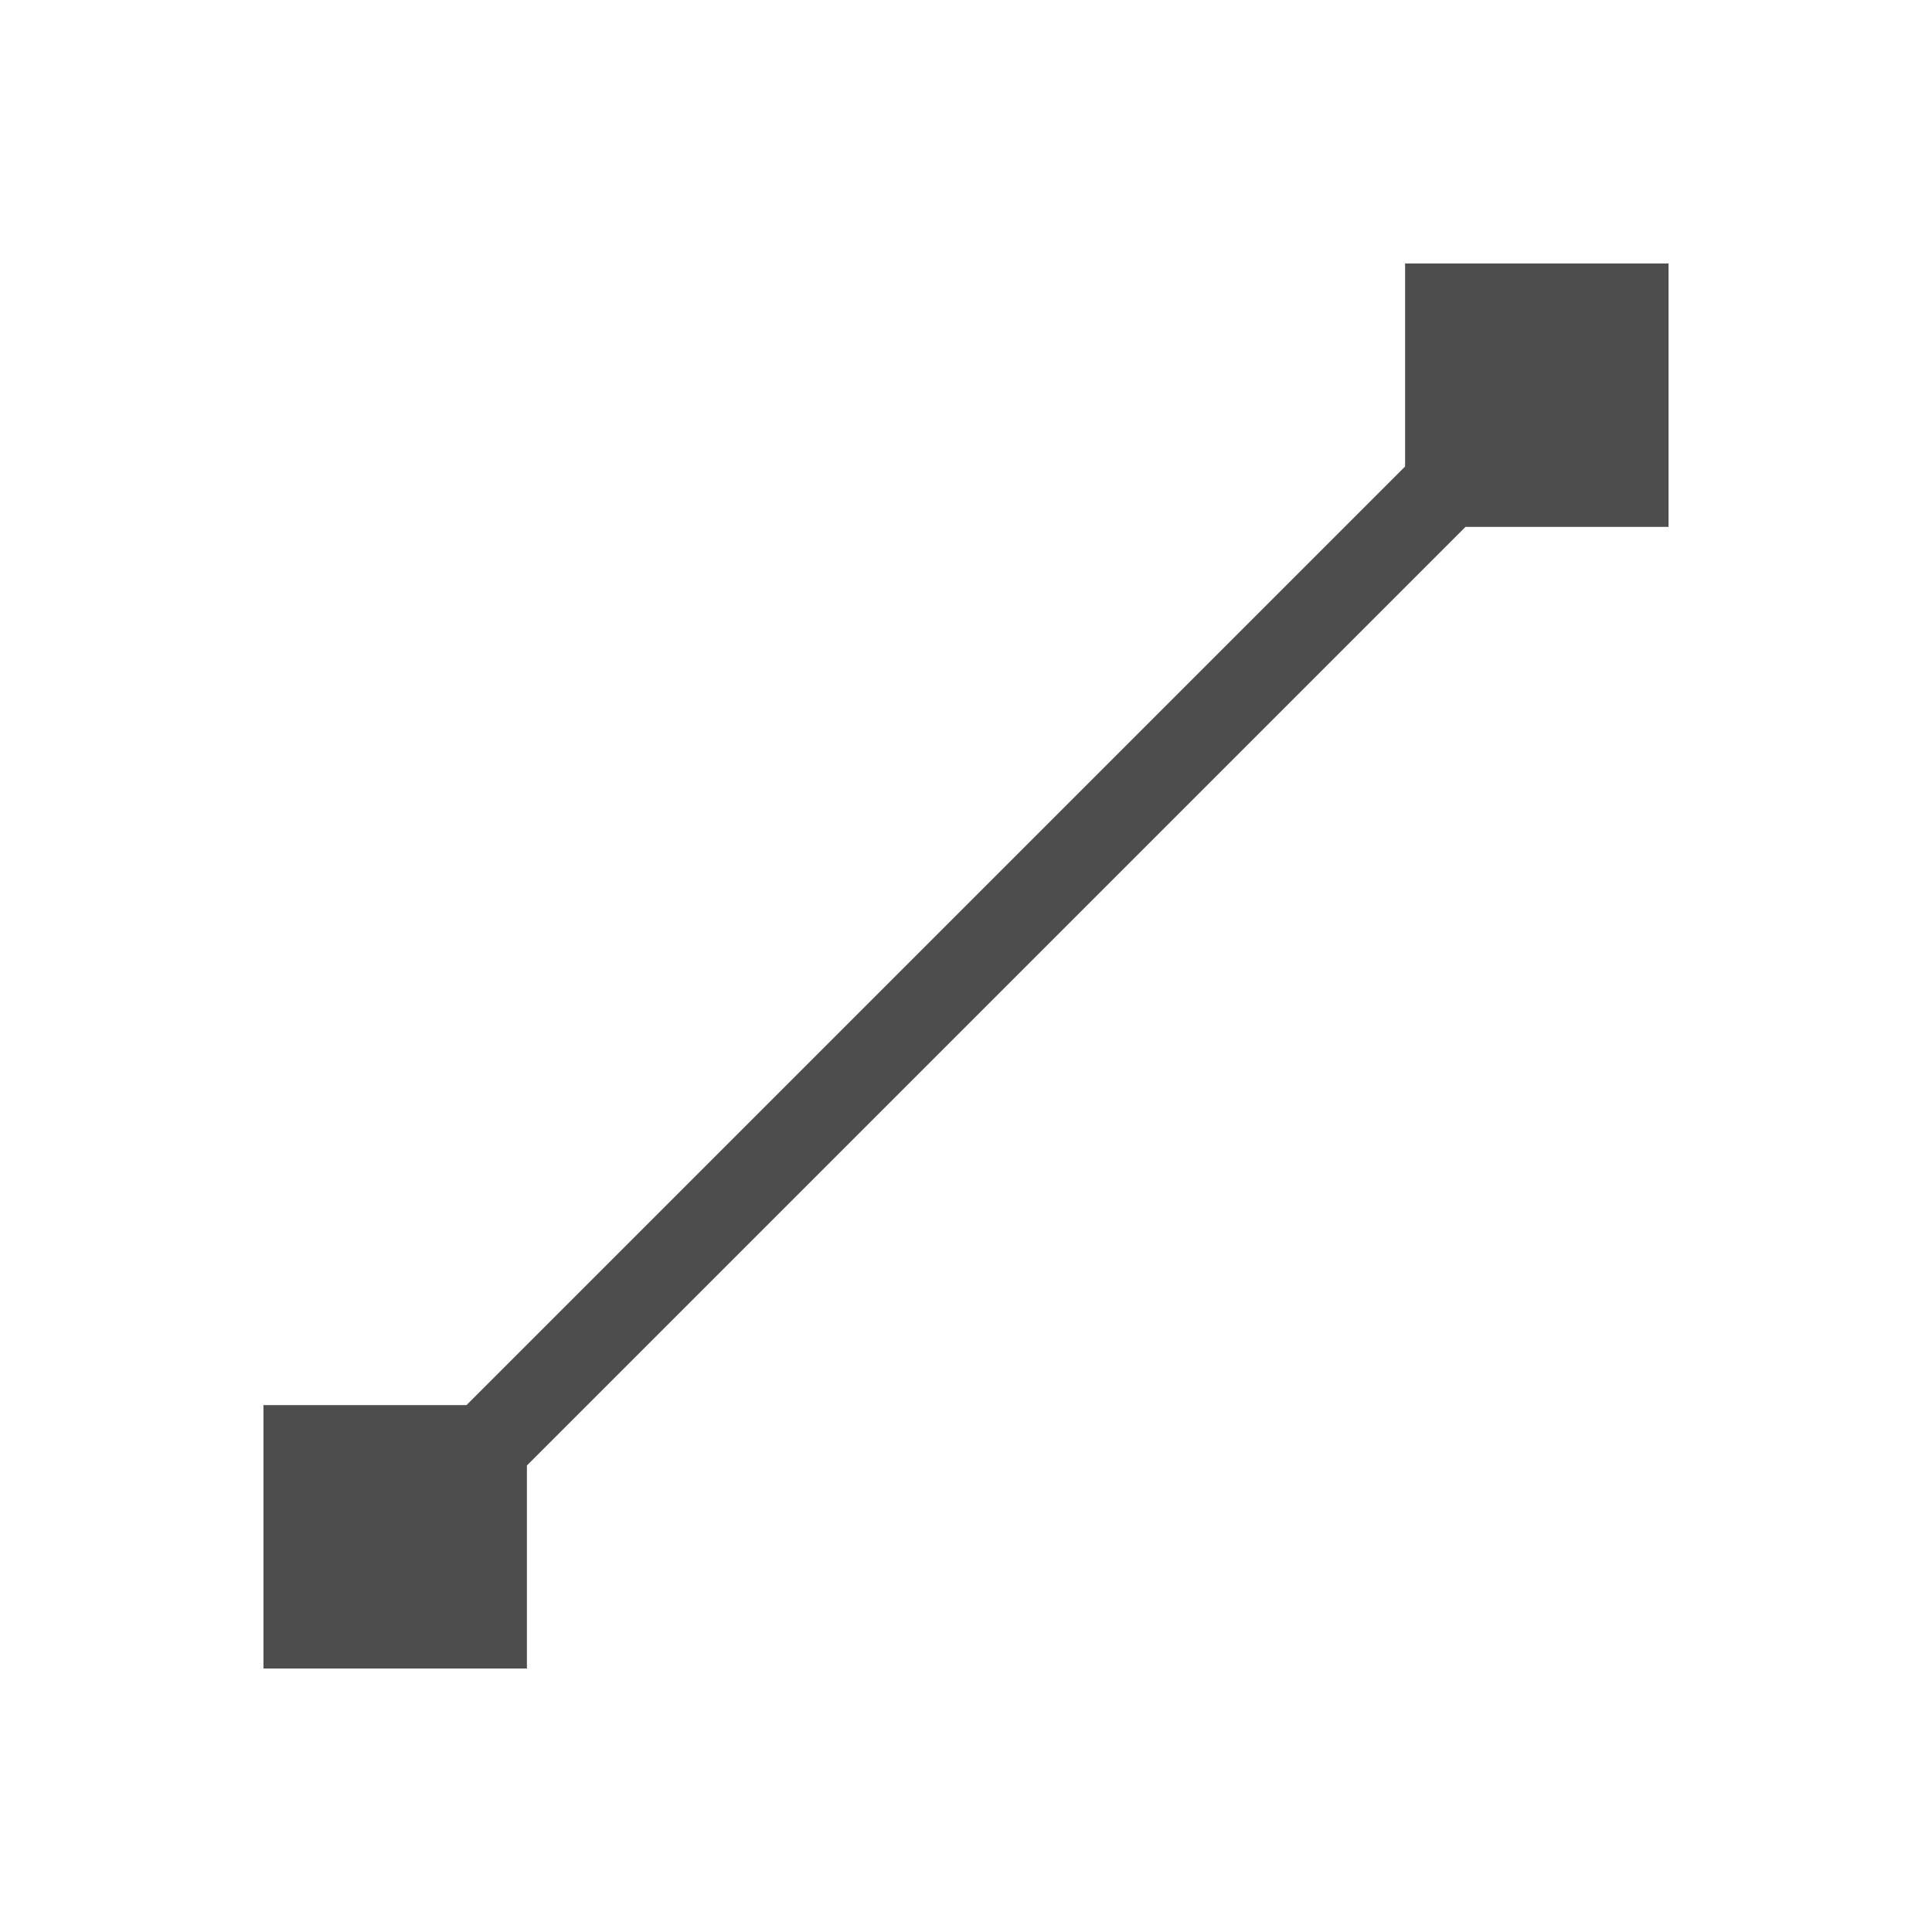
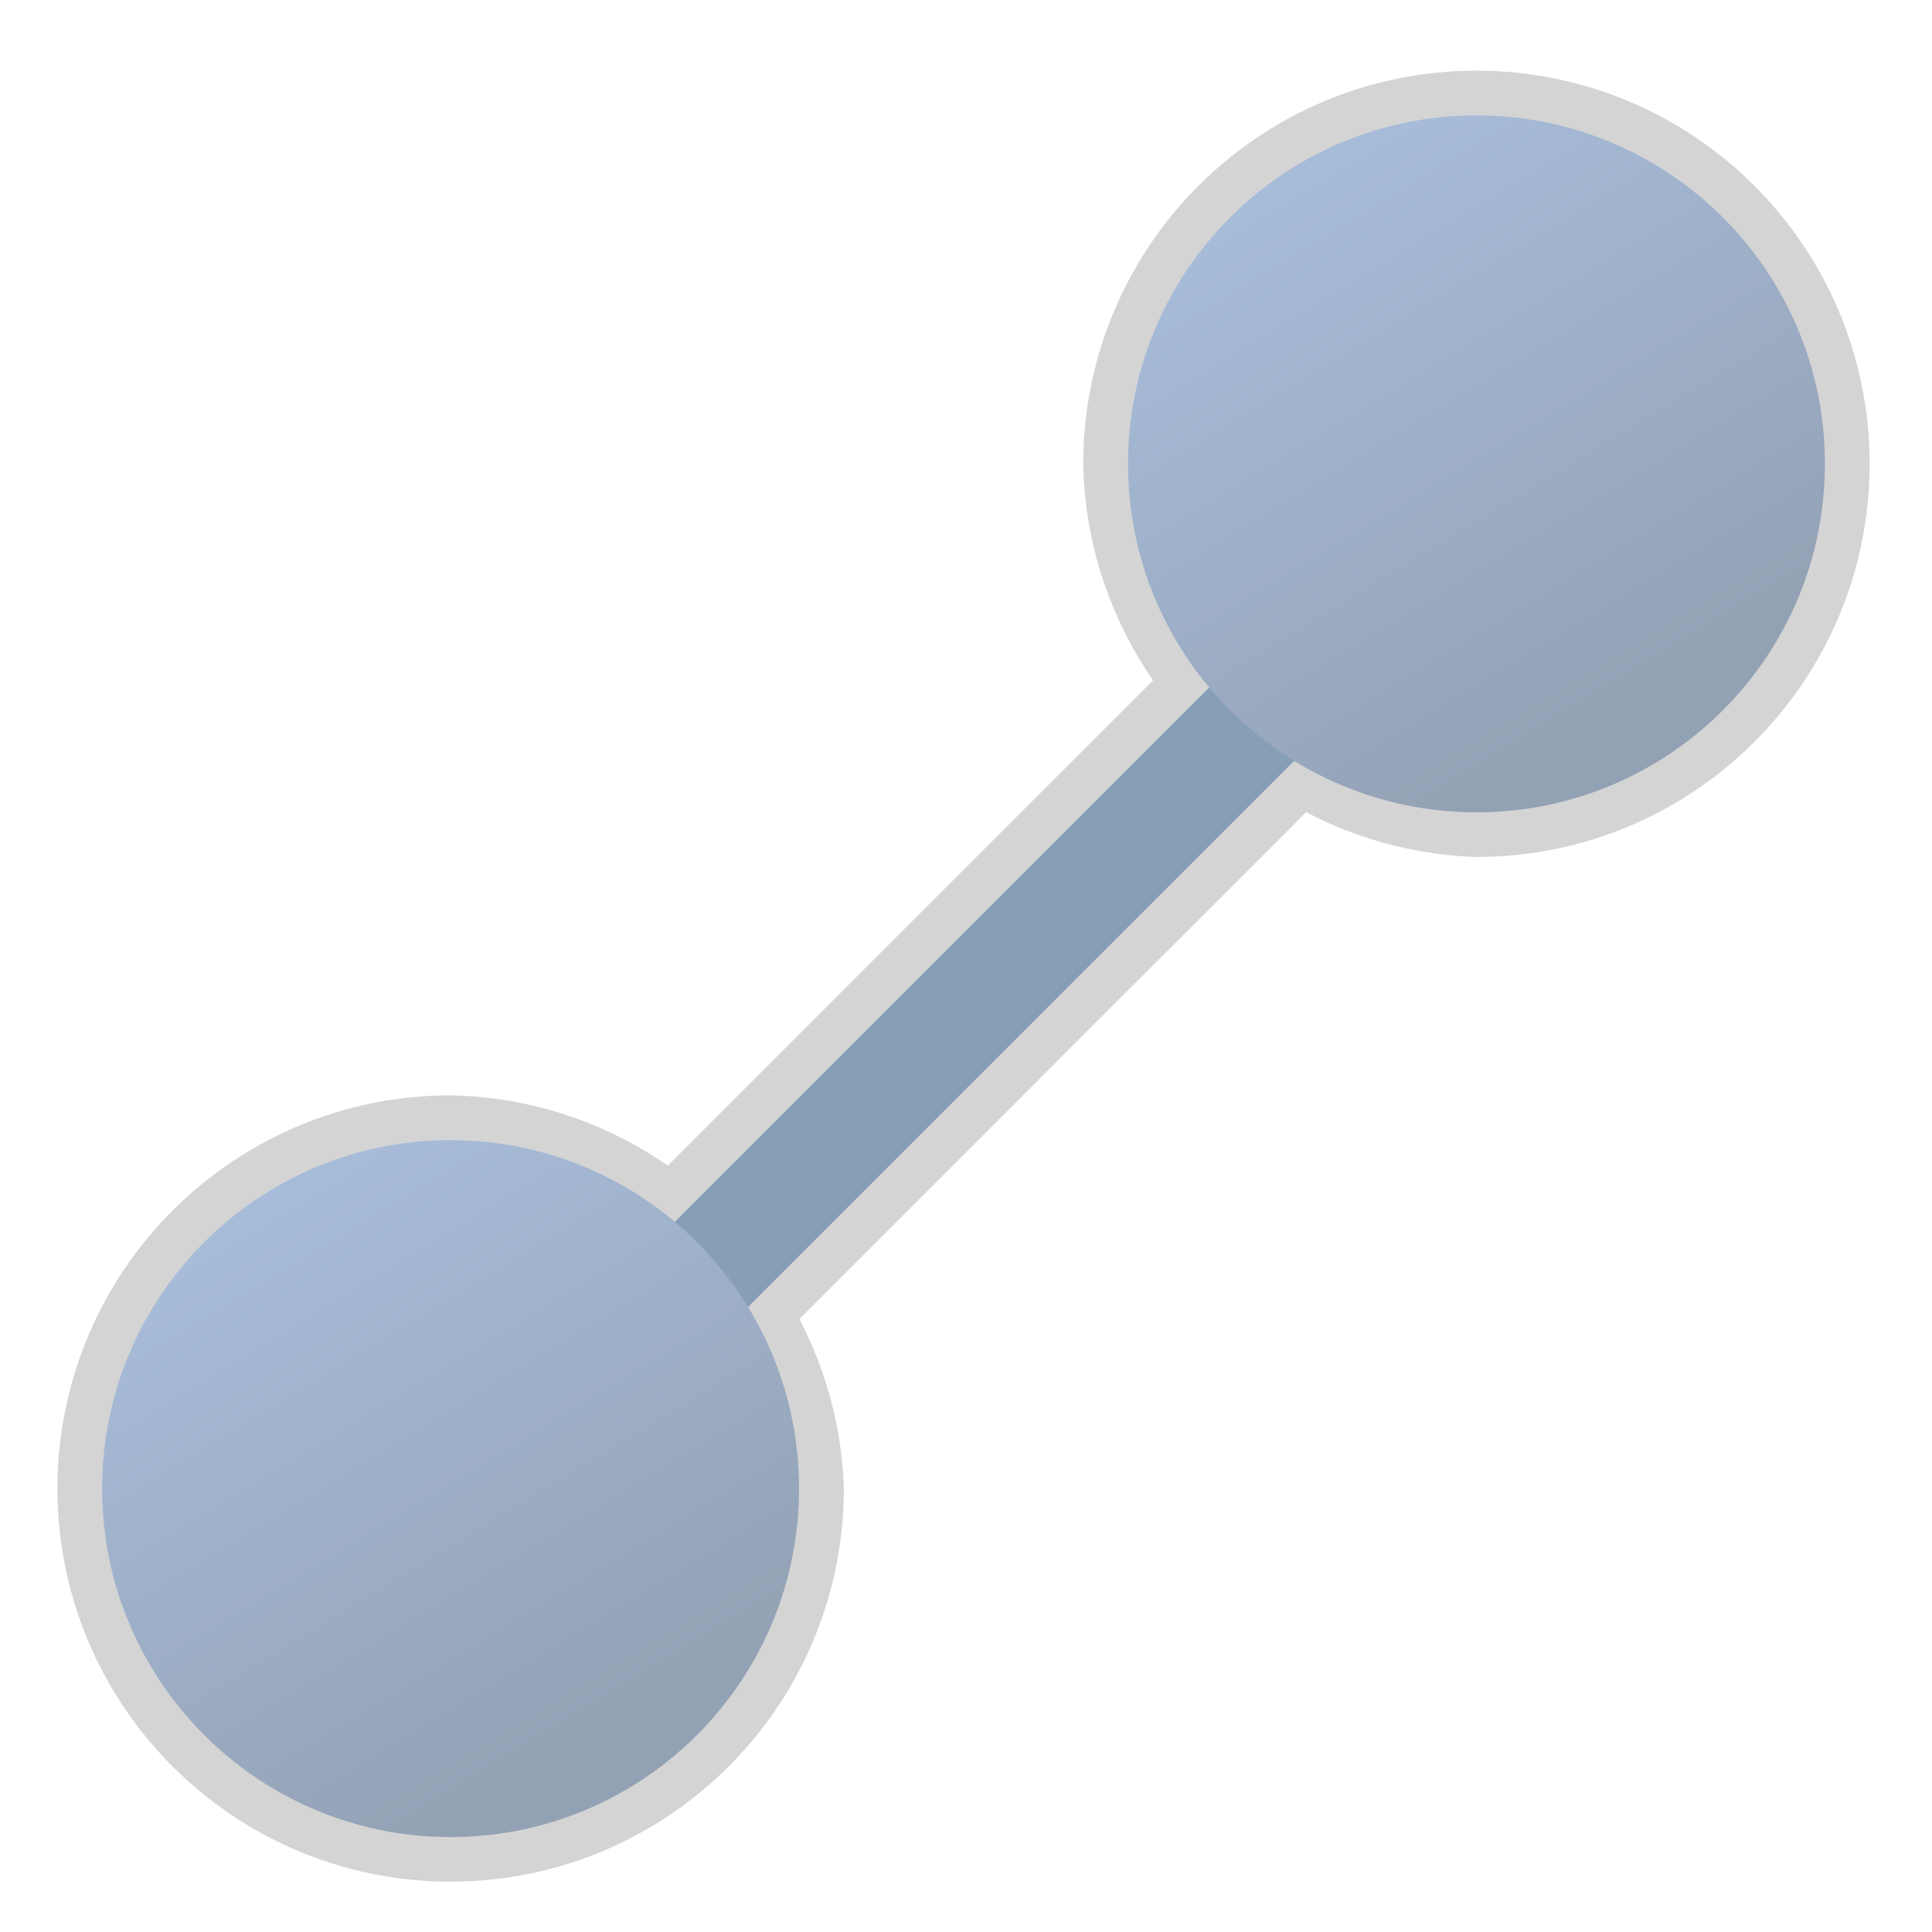
- <svg xmlns="http://www.w3.org/2000/svg" viewBox="0 0 22 22">
-   <defs id="defs3051">
-     <style type="text/css" id="current-color-scheme">
-       .ColorScheme-Text {
-         color:#4d4d4d
-       }
-       </style>
+ <svg xmlns="http://www.w3.org/2000/svg" xmlns:xlink="http://www.w3.org/1999/xlink" width="22" height="22" viewBox="0 0 22 22" version="1.1" id="svg7">
+   <defs id="defs3">
+     <linearGradient id="linearGradient832">
+       <stop style="stop-color:#a7bcd9;stop-opacity:1" offset="0" id="stop828" />
+       <stop style="stop-color:#93a1b4;stop-opacity:1" offset="1" id="stop830" />
+     </linearGradient>
+     <style id="current-color-scheme" type="text/css">
+    .ColorScheme-Text { color:#5c616c; } .ColorScheme-Highlight { color:#5294e2; }
+   </style>
+     <linearGradient xlink:href="#linearGradient832" id="linearGradient834" x1="11.976" y1="0.591" x2="14.9" y2="5.397" gradientUnits="userSpaceOnUse" gradientTransform="matrix(1.274387,0,0,1.274387,-0.1122796,1.08709)" />
+     <linearGradient xlink:href="#linearGradient832" id="linearGradient838" gradientUnits="userSpaceOnUse" gradientTransform="matrix(1.274387,0,0,1.274387,-11.79394,12.75597)" x1="11.976" y1="0.591" x2="14.9" y2="5.397" />
  </defs>
-   <path style="fill:currentColor;fill-opacity:1;stroke:none" class="ColorScheme-Text" d="M 16 3 L 16 5.312 L 5.312 16 L 3 16 L 3 19 L 6 19 L 6 16.688 L 16.688 6 L 19 6 L 19 3 L 16 3 z " />
+   <g id="g857" transform="matrix(1.274387,0,0,1.274387,0.9048878,1.189578)">
+     <path id="path861" style="color:#000000;fill:none;stroke:#000000;stroke-width:0.8;stroke-miterlimit:4;stroke-dasharray:none;stroke-opacity:0.17" d="M 12.482,0.098 A 3.114,3.114 0 0 0 9.369,3.211 3.114,3.114 0 0 0 10.125,5.18 L 9.764,5.541 8.072,7.232 6.383,8.922 5.291,10.014 A 3.114,3.114 0 0 0 3.316,9.254 3.114,3.114 0 0 0 0.203,12.367 3.114,3.114 0 0 0 3.316,15.48 3.114,3.114 0 0 0 6.43,12.367 3.114,3.114 0 0 0 5.932,10.787 L 7.09,9.629 8.779,7.939 10.471,6.248 10.895,5.822 a 3.114,3.114 0 0 0 1.588,0.502 3.114,3.114 0 0 0 3.113,-3.113 3.114,3.114 0 0 0 -3.113,-3.113 z" />
+     <path style="color:#000000;fill:none;stroke-width:1px" d="M 5.045,10.966 6.736,9.276 8.426,7.585 10.117,5.895 11.808,4.204" id="path859" />
+   </g>
+   <path style="fill:none;stroke:#869eb6;stroke-width:1.274px;stroke-linecap:butt;stroke-linejoin:miter;stroke-opacity:1" d="M 7.334,15.165 9.489,13.011 11.643,10.856 13.798,8.702 15.952,6.547" id="path840" />
+   <circle style="opacity:1;fill:url(#linearGradient834);fill-opacity:1;stroke:none;stroke-width:12.041;stroke-linecap:round;stroke-linejoin:round;stroke-opacity:0.02" id="path826" cx="16.813" cy="5.282" r="3.968" />
+   <circle r="3.968" cy="16.951" cx="5.131" id="circle836" style="opacity:1;fill:url(#linearGradient838);fill-opacity:1;stroke:none;stroke-width:12.041;stroke-linecap:round;stroke-linejoin:round;stroke-opacity:0.02" />
</svg>
